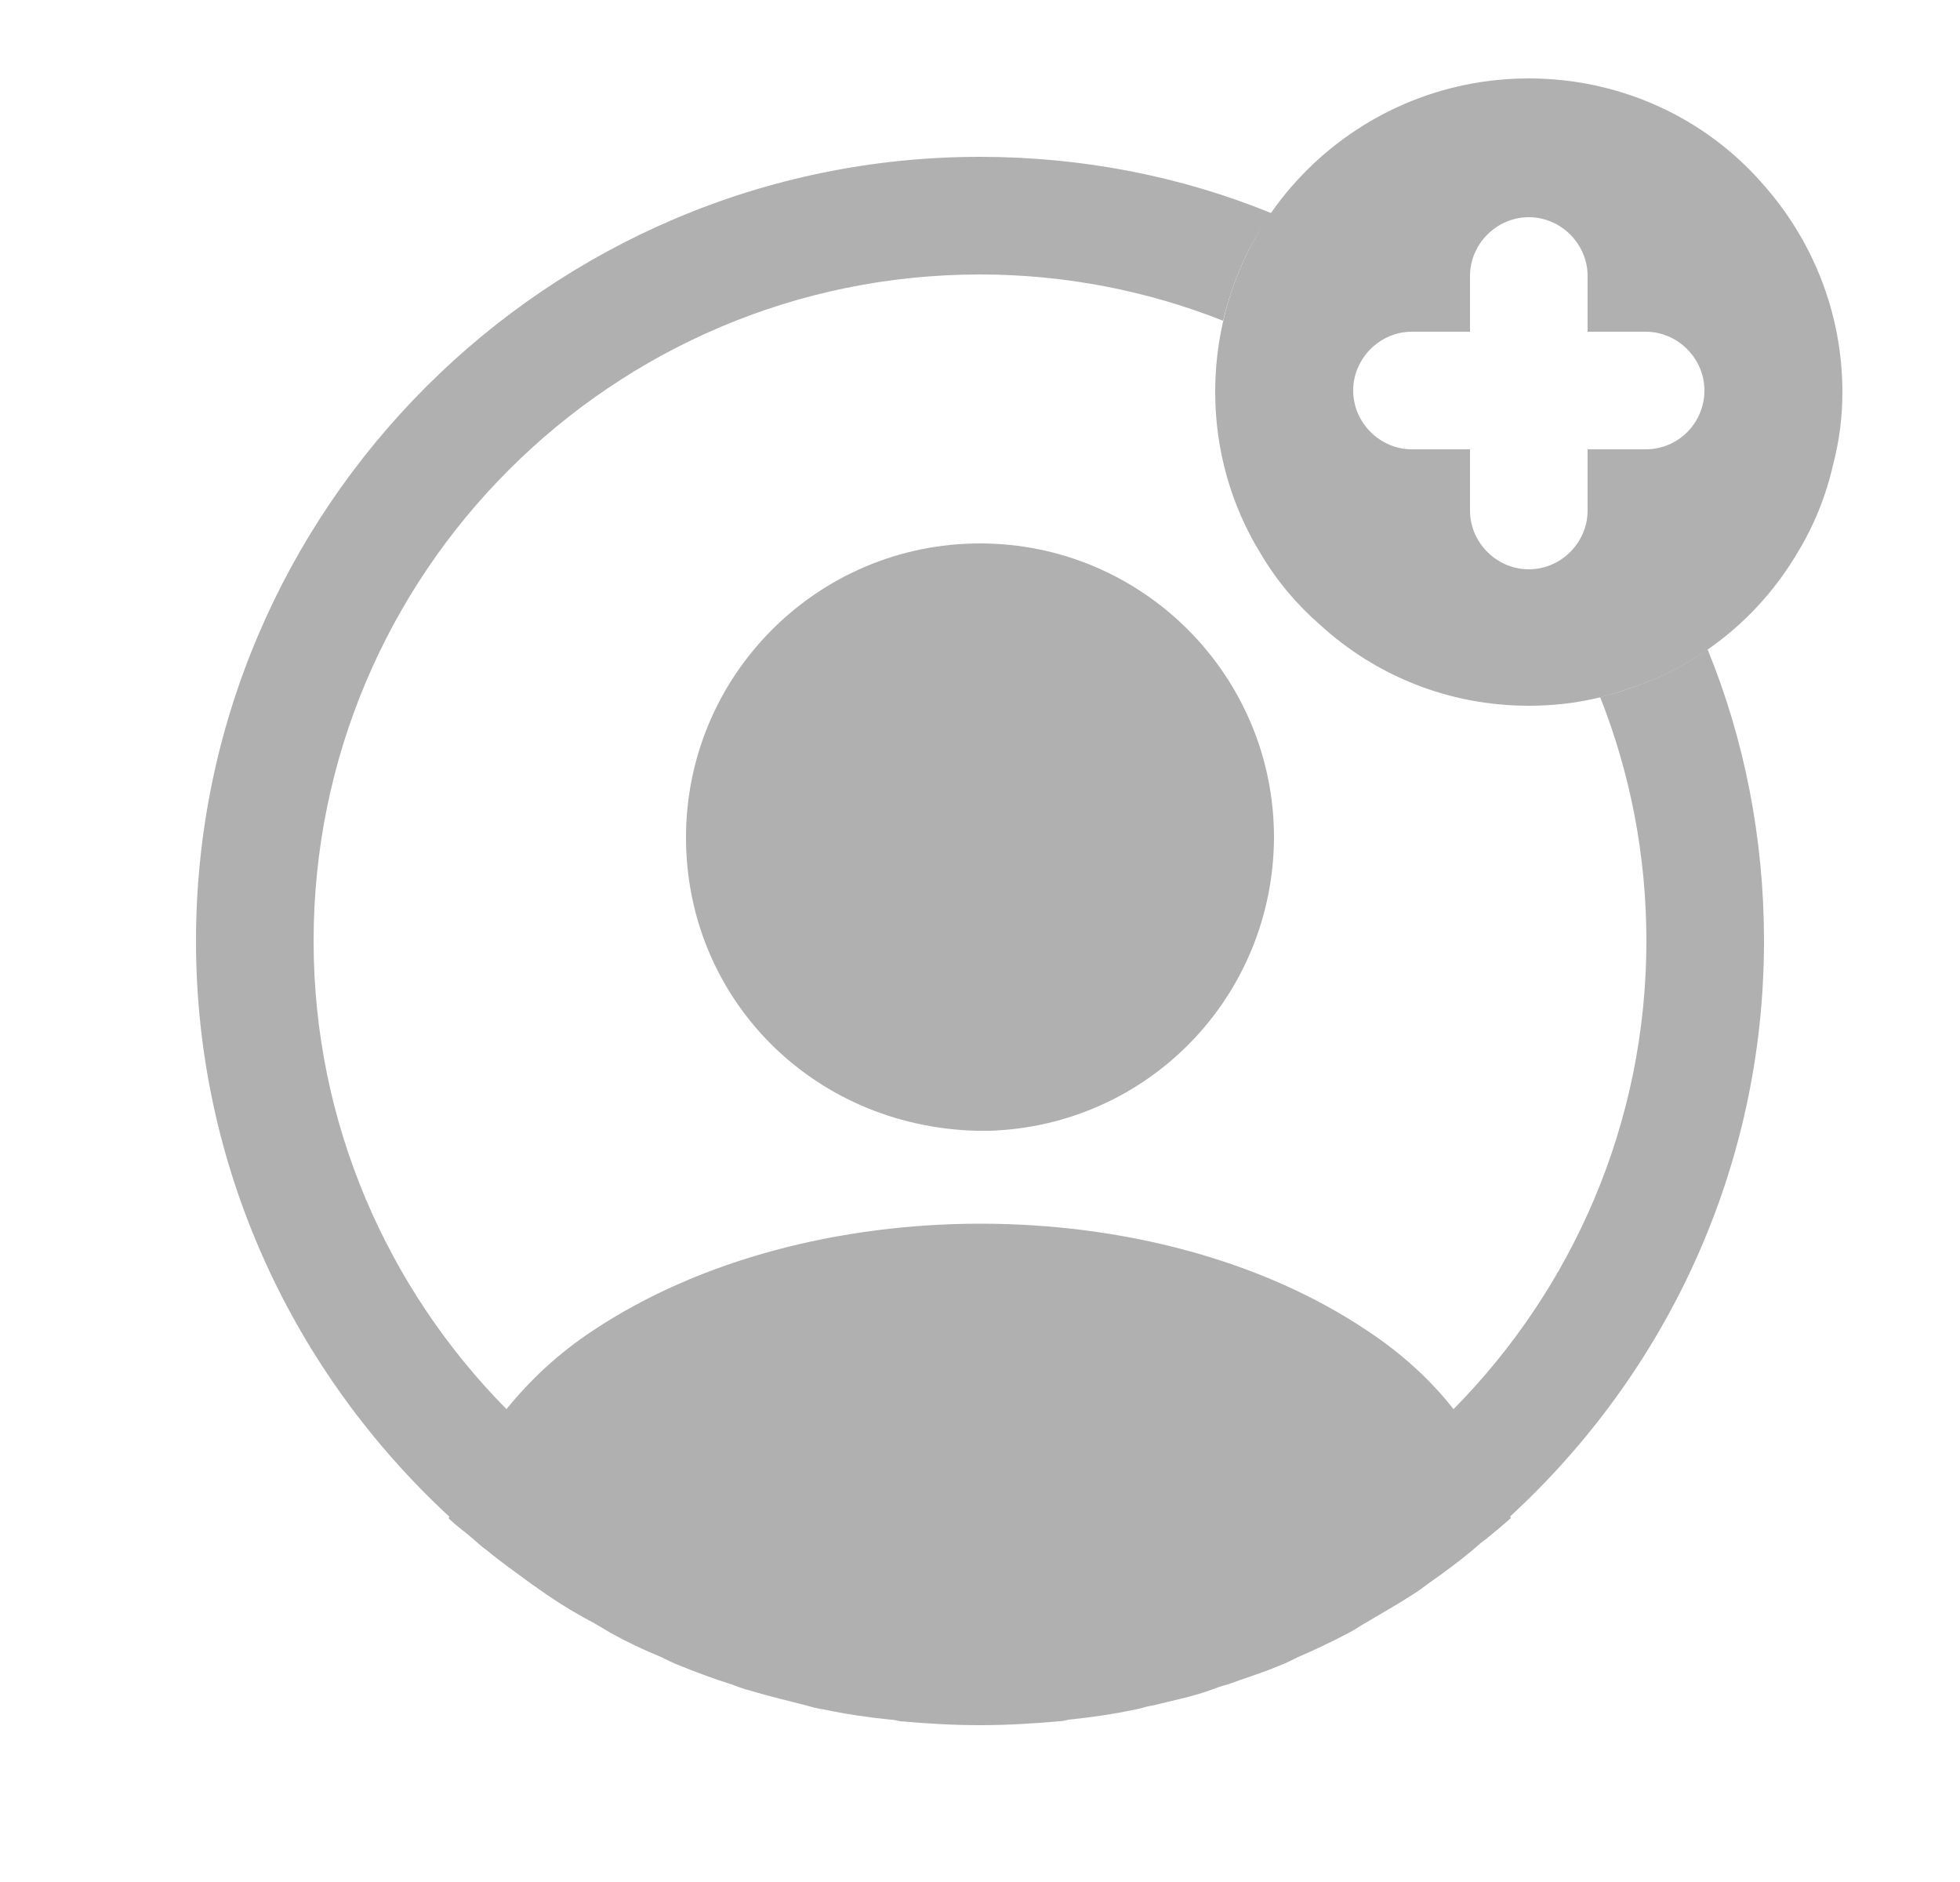
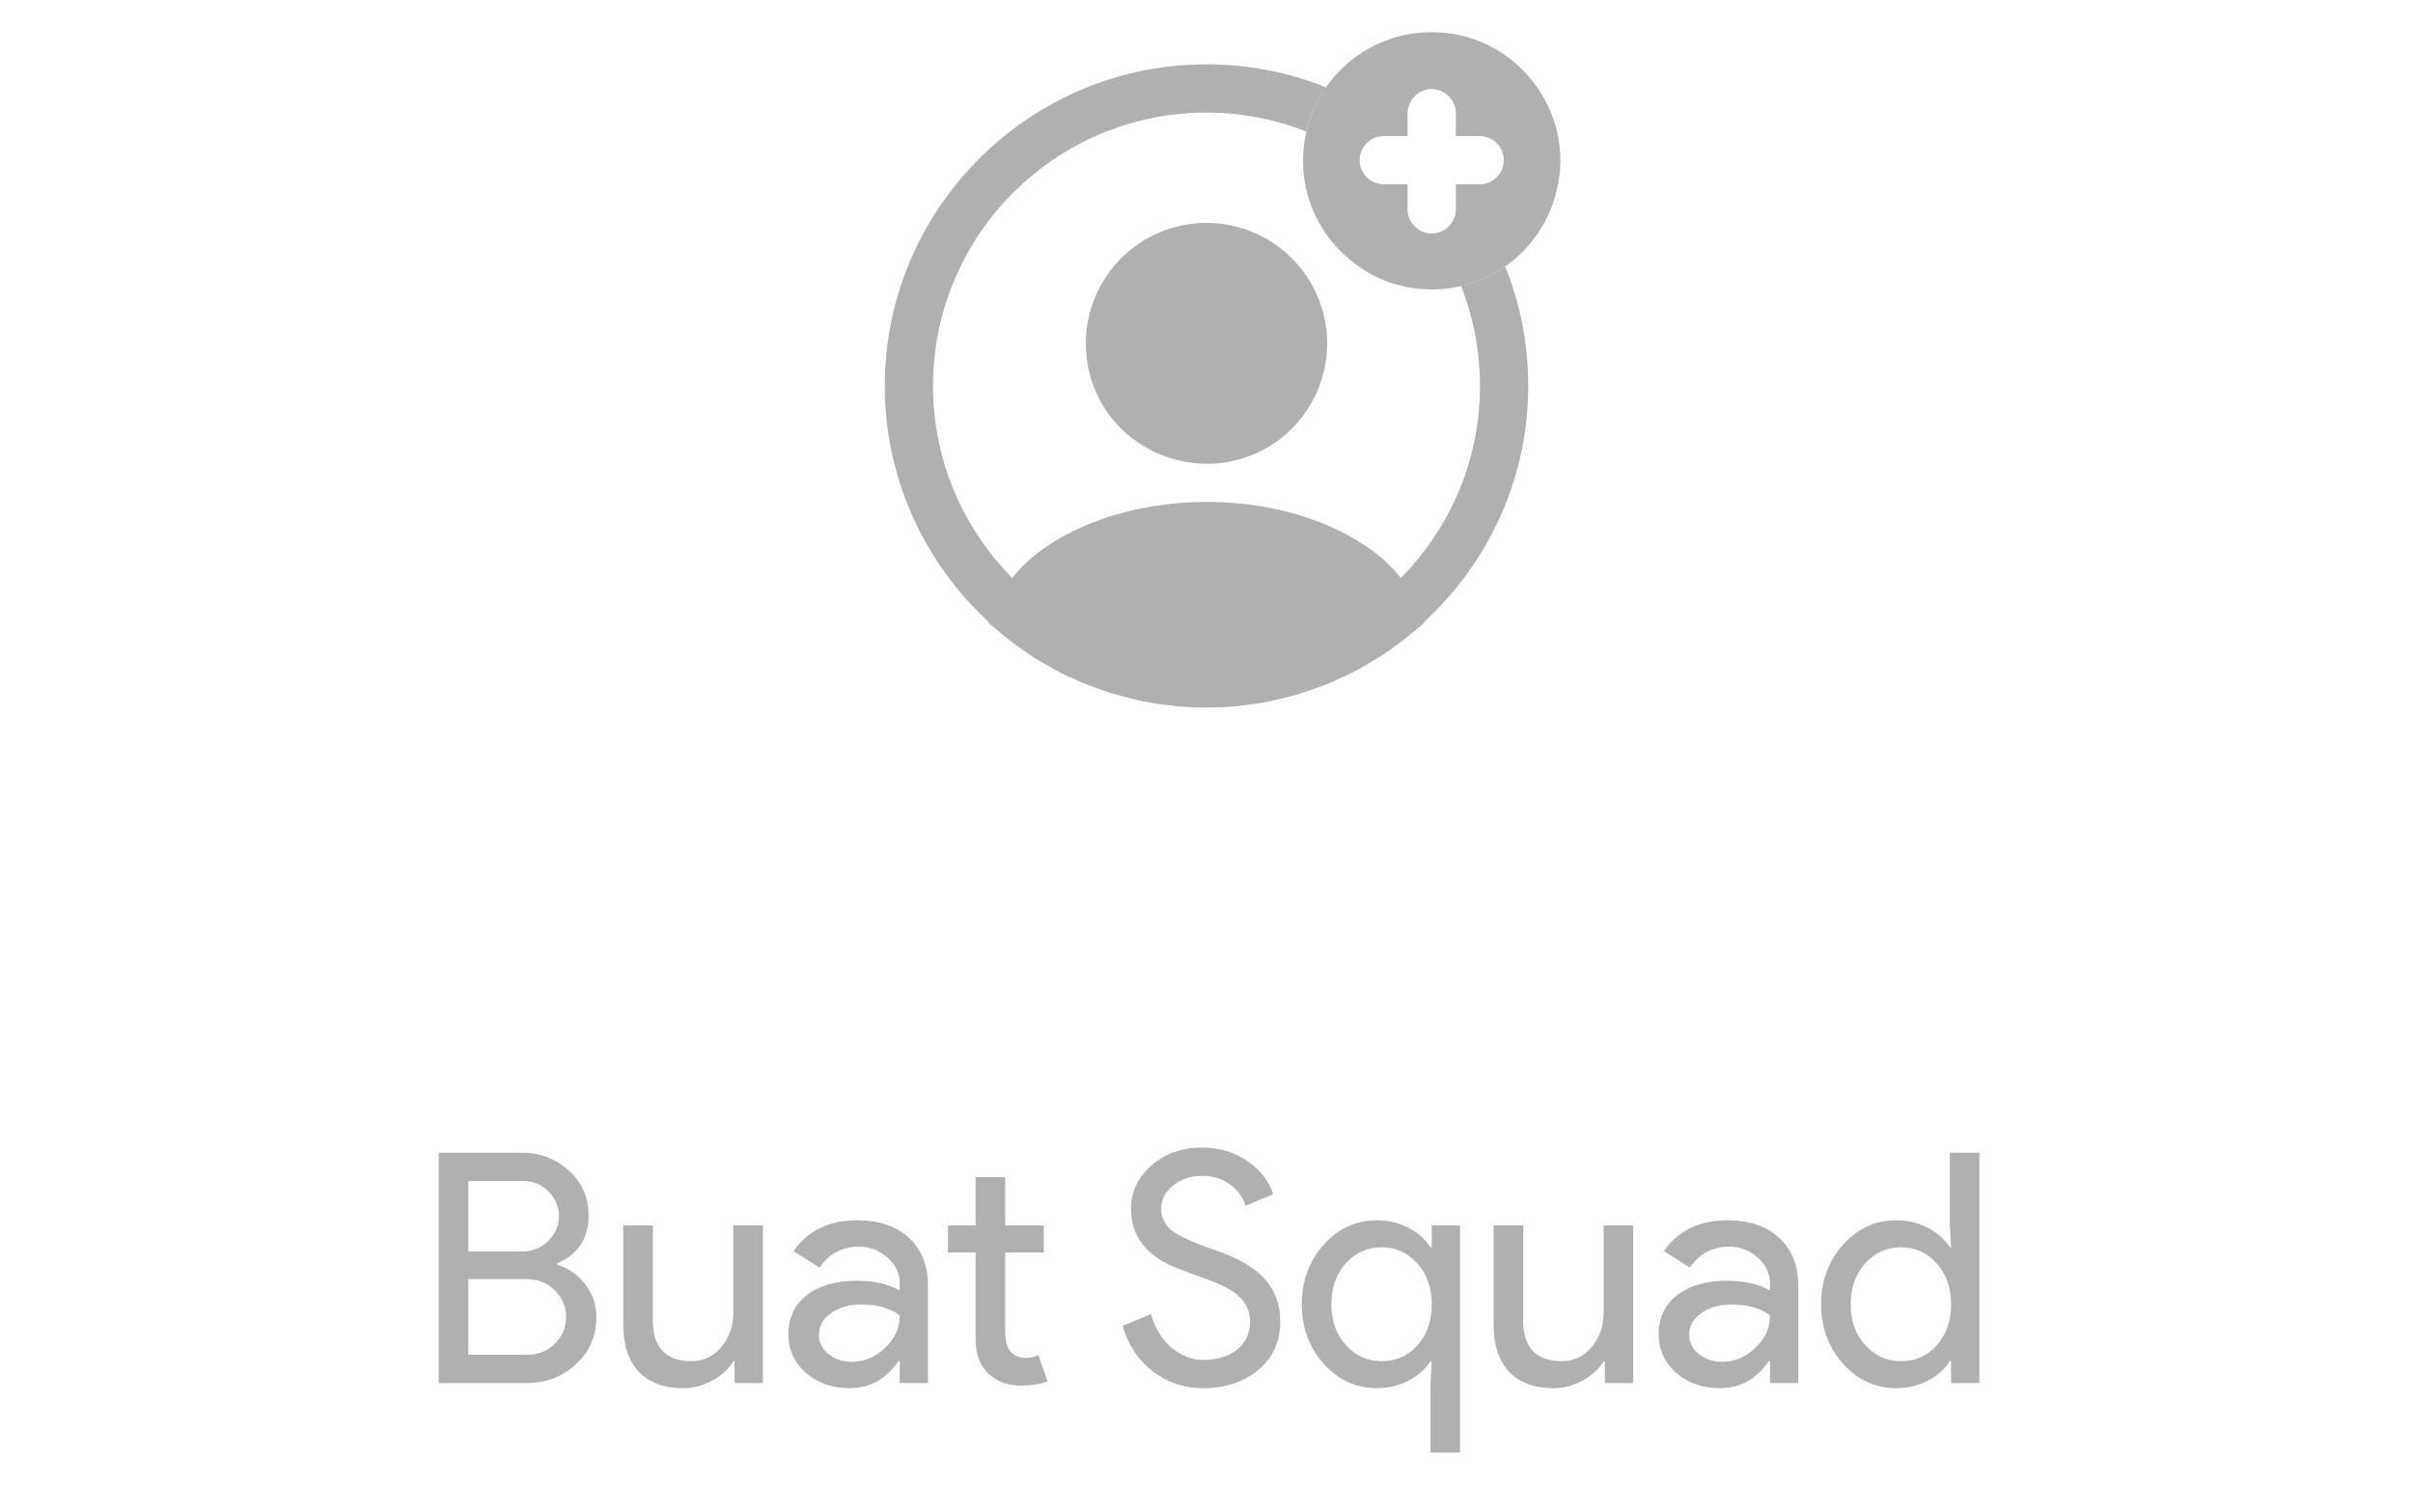
- <svg xmlns="http://www.w3.org/2000/svg" width="25" height="24" viewBox="0 0 25 24" fill="none">
-   <path d="M22.47 2.33C21.75 1.51 20.68 1 19.5 1C18.38 1 17.36 1.46 16.63 2.21C16.21 2.64 15.89 3.16 15.7 3.74C15.57 4.14 15.5 4.56 15.5 5C15.5 5.75 15.71 6.46 16.08 7.06C16.28 7.4 16.54 7.71 16.84 7.97C17.54 8.61 18.47 9 19.5 9C19.94 9 20.36 8.93 20.75 8.79C21.67 8.5 22.44 7.87 22.92 7.06C23.13 6.72 23.29 6.33 23.38 5.93C23.46 5.63 23.5 5.32 23.5 5C23.5 3.98 23.11 3.04 22.47 2.33ZM20.99 5.73H20.25V6.51C20.25 6.92 19.91 7.26 19.5 7.26C19.09 7.26 18.75 6.92 18.75 6.51V5.73H18.01C17.6 5.73 17.26 5.39 17.26 4.98C17.26 4.57 17.6 4.23 18.01 4.23H18.75V3.52C18.75 3.11 19.09 2.77 19.5 2.77C19.91 2.77 20.25 3.11 20.25 3.52V4.23H20.99C21.4 4.23 21.74 4.57 21.74 4.98C21.74 5.39 21.41 5.73 20.99 5.73Z" fill="#B0B0B0" />
-   <path d="M22.5 12C22.5 10.69 22.25 9.43 21.78 8.28C21.47 8.5 21.12 8.67 20.75 8.79C20.64 8.83 20.53 8.86 20.41 8.89C20.79 9.85 21 10.9 21 12C21 14.32 20.06 16.43 18.54 17.97C18.25 17.6 17.88 17.26 17.44 16.97C14.73 15.15 10.29 15.15 7.56 16.97C7.12 17.26 6.76 17.6 6.46 17.97C4.94 16.43 4 14.32 4 12C4 7.31 7.81 3.5 12.5 3.5C13.59 3.5 14.64 3.71 15.6 4.09C15.63 3.97 15.66 3.86 15.7 3.74C15.82 3.37 15.99 3.03 16.22 2.72C15.07 2.25 13.81 2 12.5 2C6.99 2 2.5 6.49 2.5 12C2.5 14.9 3.75 17.51 5.73 19.34C5.73 19.35 5.73 19.35 5.72 19.36C5.82 19.46 5.94 19.54 6.04 19.63C6.1 19.68 6.15 19.73 6.21 19.77C6.39 19.92 6.59 20.06 6.78 20.2C6.85 20.25 6.91 20.29 6.98 20.34C7.17 20.47 7.37 20.59 7.58 20.7C7.65 20.74 7.73 20.79 7.8 20.83C8 20.94 8.21 21.04 8.43 21.13C8.51 21.17 8.59 21.21 8.67 21.24C8.89 21.33 9.11 21.41 9.33 21.48C9.41 21.51 9.49 21.54 9.57 21.56C9.81 21.63 10.05 21.69 10.29 21.75C10.36 21.77 10.43 21.79 10.51 21.8C10.79 21.86 11.07 21.9 11.36 21.93C11.4 21.93 11.44 21.94 11.48 21.95C11.82 21.98 12.16 22 12.5 22C12.84 22 13.18 21.98 13.51 21.95C13.55 21.95 13.59 21.94 13.63 21.93C13.92 21.9 14.2 21.86 14.48 21.8C14.55 21.79 14.62 21.76 14.7 21.75C14.94 21.69 15.19 21.64 15.42 21.56C15.5 21.53 15.58 21.5 15.66 21.48C15.88 21.4 16.11 21.33 16.32 21.24C16.4 21.21 16.48 21.17 16.56 21.13C16.77 21.04 16.98 20.94 17.19 20.83C17.27 20.79 17.34 20.74 17.41 20.7C17.61 20.58 17.81 20.47 18.01 20.34C18.08 20.3 18.14 20.25 18.21 20.2C18.41 20.06 18.6 19.92 18.78 19.77C18.84 19.72 18.89 19.67 18.95 19.63C19.06 19.54 19.17 19.45 19.27 19.36C19.27 19.35 19.27 19.35 19.26 19.34C21.25 17.51 22.5 14.9 22.5 12Z" fill="#B0B0B0" />
-   <path d="M12.5 6.93C10.43 6.93 8.75 8.61 8.75 10.68C8.75 12.71 10.34 14.36 12.45 14.42C12.48 14.42 12.52 14.42 12.54 14.42C12.56 14.42 12.59 14.42 12.61 14.42C12.62 14.42 12.63 14.42 12.63 14.42C14.65 14.35 16.24 12.71 16.25 10.68C16.25 8.61 14.57 6.93 12.5 6.93Z" fill="#B0B0B0" />
+ <svg xmlns="http://www.w3.org/2000/svg" width="75" height="47" viewBox="0 0 75 47" fill="none">
+   <path d="M47.47 2.33C46.75 1.51 45.68 1 44.5 1C43.38 1 42.36 1.46 41.63 2.21C41.21 2.64 40.89 3.16 40.7 3.74C40.57 4.14 40.5 4.56 40.5 5C40.5 5.75 40.71 6.46 41.08 7.06C41.28 7.4 41.54 7.71 41.84 7.97C42.54 8.61 43.47 9 44.5 9C44.94 9 45.36 8.93 45.75 8.79C46.67 8.5 47.44 7.87 47.92 7.06C48.13 6.72 48.29 6.33 48.38 5.93C48.46 5.63 48.5 5.32 48.5 5C48.5 3.98 48.11 3.04 47.47 2.33ZM45.99 5.73H45.25V6.51C45.25 6.92 44.91 7.26 44.5 7.26C44.09 7.26 43.75 6.92 43.75 6.51V5.73H43.01C42.6 5.73 42.26 5.39 42.26 4.98C42.26 4.57 42.6 4.23 43.01 4.23H43.75V3.52C43.75 3.11 44.09 2.77 44.5 2.77C44.91 2.77 45.25 3.11 45.25 3.52V4.23H45.99C46.4 4.23 46.74 4.57 46.74 4.98C46.74 5.39 46.41 5.73 45.99 5.73Z" fill="#B0B0B0" />
+   <path d="M47.5 12C47.5 10.69 47.25 9.43 46.78 8.28C46.47 8.5 46.12 8.67 45.75 8.79C45.64 8.83 45.53 8.86 45.41 8.89C45.79 9.85 46 10.9 46 12C46 14.32 45.06 16.43 43.54 17.97C43.25 17.6 42.88 17.26 42.44 16.97C39.73 15.15 35.29 15.15 32.56 16.97C32.12 17.26 31.76 17.6 31.46 17.97C29.94 16.43 29 14.32 29 12C29 7.31 32.81 3.5 37.5 3.5C38.59 3.5 39.64 3.71 40.6 4.09C40.63 3.97 40.66 3.86 40.7 3.74C40.82 3.37 40.99 3.03 41.22 2.72C40.07 2.25 38.81 2 37.5 2C31.99 2 27.5 6.49 27.5 12C27.5 14.9 28.75 17.51 30.73 19.34C30.73 19.35 30.73 19.35 30.72 19.36C30.82 19.46 30.94 19.54 31.04 19.63C31.1 19.68 31.15 19.73 31.21 19.77C31.39 19.92 31.59 20.06 31.78 20.2C31.85 20.25 31.91 20.29 31.98 20.34C32.17 20.47 32.37 20.59 32.58 20.7C32.65 20.74 32.73 20.79 32.8 20.83C33 20.94 33.21 21.04 33.43 21.13C33.51 21.17 33.59 21.21 33.67 21.24C33.89 21.33 34.11 21.41 34.33 21.48C34.41 21.51 34.49 21.54 34.57 21.56C34.81 21.63 35.05 21.69 35.29 21.75C35.36 21.77 35.43 21.79 35.51 21.8C35.79 21.86 36.07 21.9 36.36 21.93C36.4 21.93 36.44 21.94 36.48 21.95C36.82 21.98 37.16 22 37.5 22C37.84 22 38.18 21.98 38.51 21.95C38.55 21.95 38.59 21.94 38.63 21.93C38.92 21.9 39.2 21.86 39.48 21.8C39.55 21.79 39.62 21.76 39.7 21.75C39.94 21.69 40.19 21.64 40.42 21.56C40.5 21.53 40.58 21.5 40.66 21.48C40.88 21.4 41.11 21.33 41.32 21.24C41.4 21.21 41.48 21.17 41.56 21.13C41.77 21.04 41.98 20.94 42.19 20.83C42.27 20.79 42.34 20.74 42.41 20.7C42.61 20.58 42.81 20.47 43.01 20.34C43.08 20.3 43.14 20.25 43.21 20.2C43.41 20.06 43.6 19.92 43.78 19.77C43.84 19.72 43.89 19.67 43.95 19.63C44.06 19.54 44.17 19.45 44.27 19.36C44.27 19.35 44.27 19.35 44.26 19.34C46.25 17.51 47.5 14.9 47.5 12Z" fill="#B0B0B0" />
+   <path d="M37.5 6.93C35.43 6.93 33.75 8.61 33.75 10.68C33.75 12.71 35.34 14.36 37.45 14.42C37.48 14.42 37.52 14.42 37.54 14.42C37.56 14.42 37.59 14.42 37.61 14.42C37.62 14.42 37.63 14.42 37.63 14.42C39.65 14.35 41.24 12.71 41.25 10.68C41.25 8.61 39.57 6.93 37.5 6.93Z" fill="#B0B0B0" />
+   <path d="M13.635 43V35.84H16.225C16.792 35.84 17.278 36.027 17.685 36.4C18.092 36.767 18.295 37.23 18.295 37.79C18.295 38.497 17.972 38.993 17.325 39.28V39.32C17.692 39.44 17.985 39.65 18.205 39.95C18.425 40.243 18.535 40.58 18.535 40.96C18.535 41.547 18.322 42.033 17.895 42.42C17.482 42.807 16.972 43 16.365 43H13.635ZM14.555 36.72V38.91H16.225C16.552 38.91 16.825 38.8 17.045 38.58C17.265 38.353 17.375 38.097 17.375 37.81C17.375 37.53 17.268 37.277 17.055 37.05C16.842 36.83 16.578 36.72 16.265 36.72H14.555ZM14.555 39.77V42.12H16.405C16.738 42.12 17.022 42.003 17.255 41.77C17.482 41.537 17.595 41.26 17.595 40.94C17.595 40.627 17.478 40.353 17.245 40.12C17.012 39.887 16.718 39.77 16.365 39.77H14.555ZM23.712 43H22.832V42.32H22.793C22.652 42.56 22.436 42.76 22.142 42.92C21.856 43.08 21.556 43.16 21.242 43.16C20.642 43.16 20.179 42.99 19.852 42.65C19.532 42.303 19.372 41.813 19.372 41.18V38.1H20.293V41.12C20.312 41.92 20.716 42.32 21.503 42.32C21.869 42.32 22.176 42.173 22.422 41.88C22.669 41.58 22.793 41.223 22.793 40.81V38.1H23.712V43ZM25.454 41.5C25.454 41.74 25.554 41.94 25.754 42.1C25.96 42.26 26.2 42.34 26.474 42.34C26.86 42.34 27.204 42.197 27.504 41.91C27.81 41.623 27.964 41.287 27.964 40.9C27.677 40.673 27.277 40.56 26.764 40.56C26.39 40.56 26.077 40.65 25.824 40.83C25.577 41.01 25.454 41.233 25.454 41.5ZM26.644 37.94C27.324 37.94 27.86 38.123 28.254 38.49C28.647 38.85 28.844 39.347 28.844 39.98V43H27.964V42.32H27.924C27.544 42.88 27.037 43.16 26.404 43.16C25.864 43.16 25.41 43 25.044 42.68C24.684 42.36 24.504 41.96 24.504 41.48C24.504 40.973 24.694 40.57 25.074 40.27C25.46 39.97 25.974 39.82 26.614 39.82C27.16 39.82 27.61 39.92 27.964 40.12V39.91C27.964 39.59 27.837 39.32 27.584 39.1C27.33 38.873 27.034 38.76 26.694 38.76C26.18 38.76 25.774 38.977 25.474 39.41L24.664 38.9C25.11 38.26 25.77 37.94 26.644 37.94ZM31.724 43.08C31.324 43.08 30.99 42.957 30.724 42.71C30.464 42.463 30.33 42.12 30.324 41.68V38.94H29.464V38.1H30.324V36.6H31.244V38.1H32.444V38.94H31.244V41.38C31.244 41.707 31.307 41.93 31.434 42.05C31.56 42.163 31.704 42.22 31.864 42.22C31.937 42.22 32.007 42.213 32.074 42.2C32.147 42.18 32.214 42.157 32.274 42.13L32.564 42.95C32.324 43.037 32.044 43.08 31.724 43.08ZM39.793 41.09C39.793 41.717 39.563 42.22 39.103 42.6C38.637 42.973 38.07 43.16 37.403 43.16C36.81 43.16 36.287 42.987 35.833 42.64C35.38 42.293 35.067 41.82 34.893 41.22L35.773 40.86C35.833 41.073 35.917 41.267 36.023 41.44C36.13 41.613 36.253 41.763 36.393 41.89C36.54 42.01 36.7 42.107 36.873 42.18C37.047 42.247 37.23 42.28 37.423 42.28C37.843 42.28 38.187 42.173 38.453 41.96C38.72 41.74 38.853 41.45 38.853 41.09C38.853 40.79 38.743 40.533 38.523 40.32C38.317 40.113 37.93 39.913 37.363 39.72C36.79 39.513 36.433 39.373 36.293 39.3C35.533 38.913 35.153 38.343 35.153 37.59C35.153 37.063 35.363 36.613 35.783 36.24C36.21 35.867 36.733 35.68 37.353 35.68C37.9 35.68 38.373 35.82 38.773 36.1C39.173 36.373 39.44 36.717 39.573 37.13L38.713 37.49C38.633 37.223 38.473 37.003 38.233 36.83C38 36.65 37.713 36.56 37.373 36.56C37.013 36.56 36.71 36.66 36.463 36.86C36.217 37.047 36.093 37.29 36.093 37.59C36.093 37.837 36.19 38.05 36.383 38.23C36.597 38.41 37.06 38.623 37.773 38.87C38.5 39.117 39.017 39.42 39.323 39.78C39.637 40.133 39.793 40.57 39.793 41.09ZM45.381 45.16H44.461V43L44.501 42.32H44.461C44.301 42.573 44.071 42.777 43.771 42.93C43.477 43.083 43.151 43.16 42.791 43.16C42.151 43.16 41.601 42.907 41.141 42.4C40.687 41.887 40.461 41.27 40.461 40.55C40.461 39.83 40.687 39.213 41.141 38.7C41.601 38.193 42.151 37.94 42.791 37.94C43.151 37.94 43.477 38.017 43.771 38.17C44.071 38.323 44.301 38.527 44.461 38.78H44.501V38.1H45.381V45.16ZM42.941 42.32C43.394 42.32 43.764 42.157 44.051 41.83C44.351 41.503 44.501 41.077 44.501 40.55C44.501 40.037 44.351 39.613 44.051 39.28C43.757 38.947 43.387 38.78 42.941 38.78C42.501 38.78 42.131 38.947 41.831 39.28C41.531 39.613 41.381 40.037 41.381 40.55C41.381 41.07 41.531 41.493 41.831 41.82C42.131 42.153 42.501 42.32 42.941 42.32ZM50.763 43H49.883V42.32H49.843C49.703 42.56 49.487 42.76 49.193 42.92C48.907 43.08 48.607 43.16 48.293 43.16C47.693 43.16 47.23 42.99 46.903 42.65C46.583 42.303 46.423 41.813 46.423 41.18V38.1H47.343V41.12C47.363 41.92 47.767 42.32 48.553 42.32C48.92 42.32 49.227 42.173 49.473 41.88C49.72 41.58 49.843 41.223 49.843 40.81V38.1H50.763V43ZM52.504 41.5C52.504 41.74 52.604 41.94 52.804 42.1C53.011 42.26 53.251 42.34 53.524 42.34C53.911 42.34 54.254 42.197 54.554 41.91C54.861 41.623 55.014 41.287 55.014 40.9C54.728 40.673 54.328 40.56 53.814 40.56C53.441 40.56 53.128 40.65 52.874 40.83C52.628 41.01 52.504 41.233 52.504 41.5ZM53.694 37.94C54.374 37.94 54.911 38.123 55.304 38.49C55.698 38.85 55.894 39.347 55.894 39.98V43H55.014V42.32H54.974C54.594 42.88 54.088 43.16 53.454 43.16C52.914 43.16 52.461 43 52.094 42.68C51.734 42.36 51.554 41.96 51.554 41.48C51.554 40.973 51.744 40.57 52.124 40.27C52.511 39.97 53.024 39.82 53.664 39.82C54.211 39.82 54.661 39.92 55.014 40.12V39.91C55.014 39.59 54.888 39.32 54.634 39.1C54.381 38.873 54.084 38.76 53.744 38.76C53.231 38.76 52.824 38.977 52.524 39.41L51.714 38.9C52.161 38.26 52.821 37.94 53.694 37.94ZM59.083 42.32C59.537 42.32 59.907 42.157 60.193 41.83C60.493 41.503 60.643 41.077 60.643 40.55C60.643 40.037 60.493 39.613 60.193 39.28C59.9 38.947 59.53 38.78 59.083 38.78C58.643 38.78 58.273 38.947 57.973 39.28C57.673 39.613 57.523 40.037 57.523 40.55C57.523 41.07 57.673 41.493 57.973 41.82C58.273 42.153 58.643 42.32 59.083 42.32ZM58.933 43.16C58.293 43.16 57.743 42.907 57.283 42.4C56.83 41.887 56.603 41.27 56.603 40.55C56.603 39.83 56.83 39.213 57.283 38.7C57.743 38.193 58.293 37.94 58.933 37.94C59.293 37.94 59.62 38.017 59.913 38.17C60.213 38.323 60.443 38.527 60.603 38.78H60.643L60.603 38.1V35.84H61.523V43H60.643V42.32H60.603C60.443 42.573 60.213 42.777 59.913 42.93C59.62 43.083 59.293 43.16 58.933 43.16Z" fill="#B0B0B0" />
</svg>
